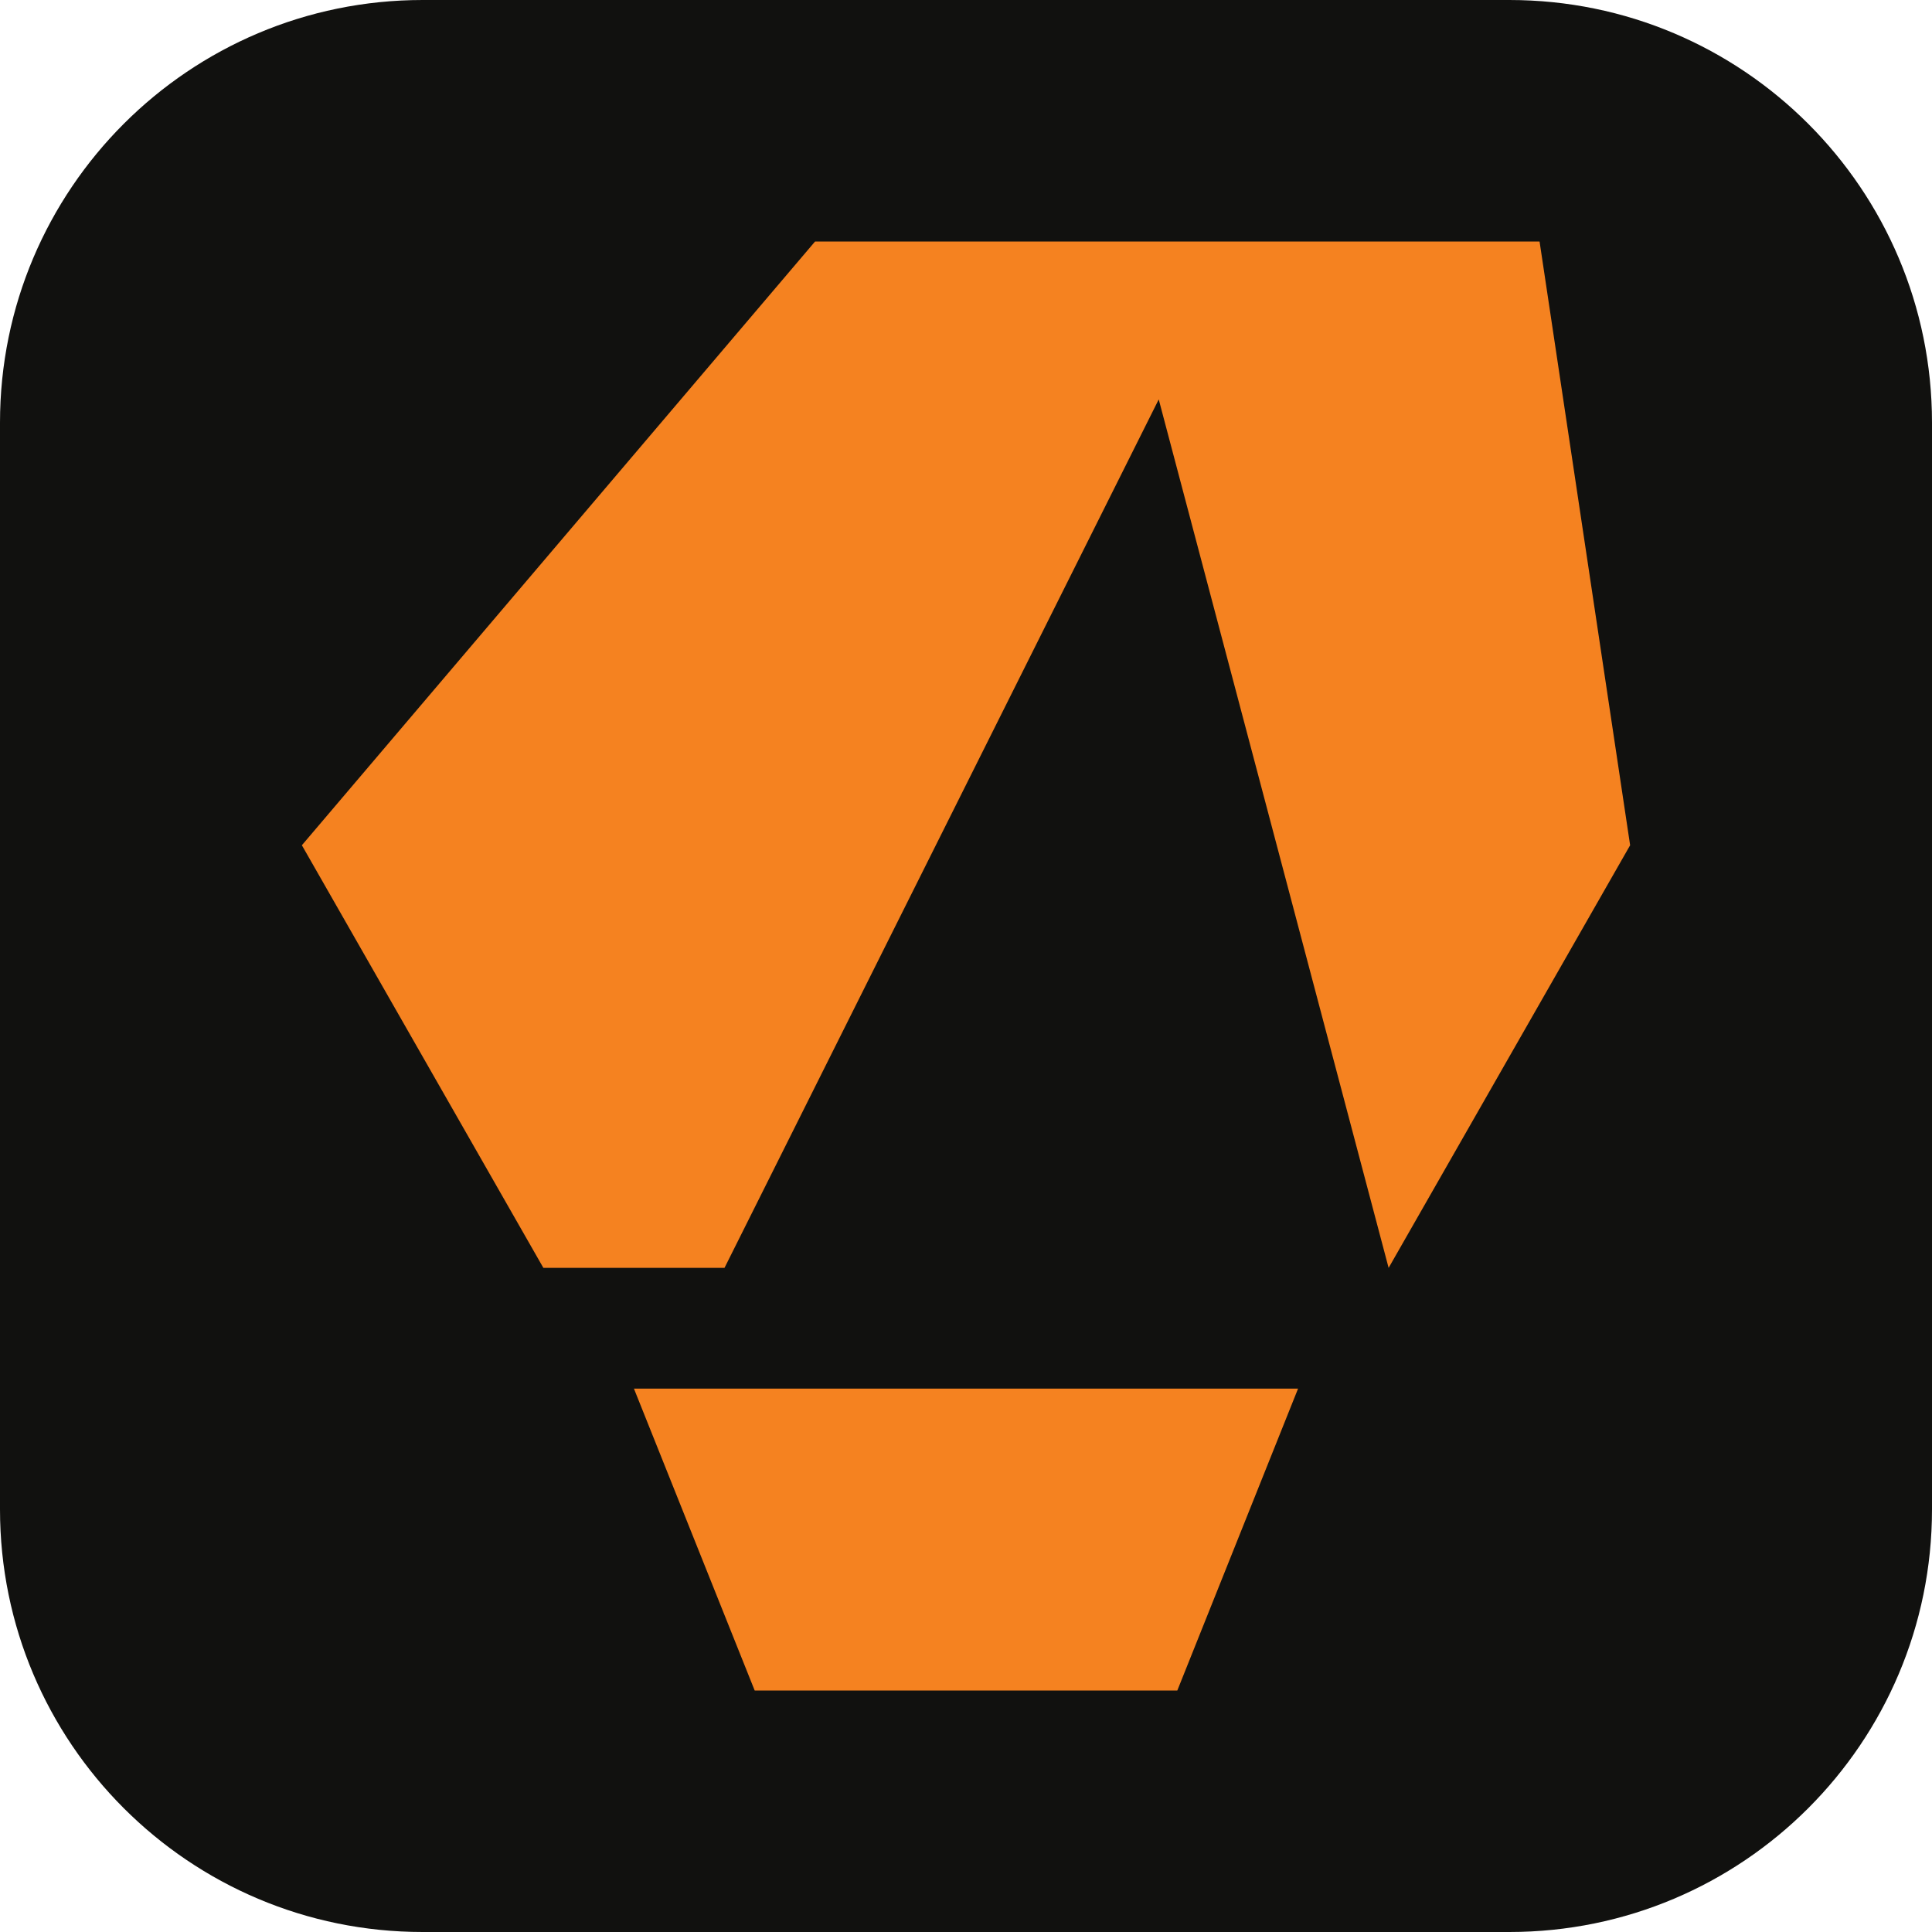
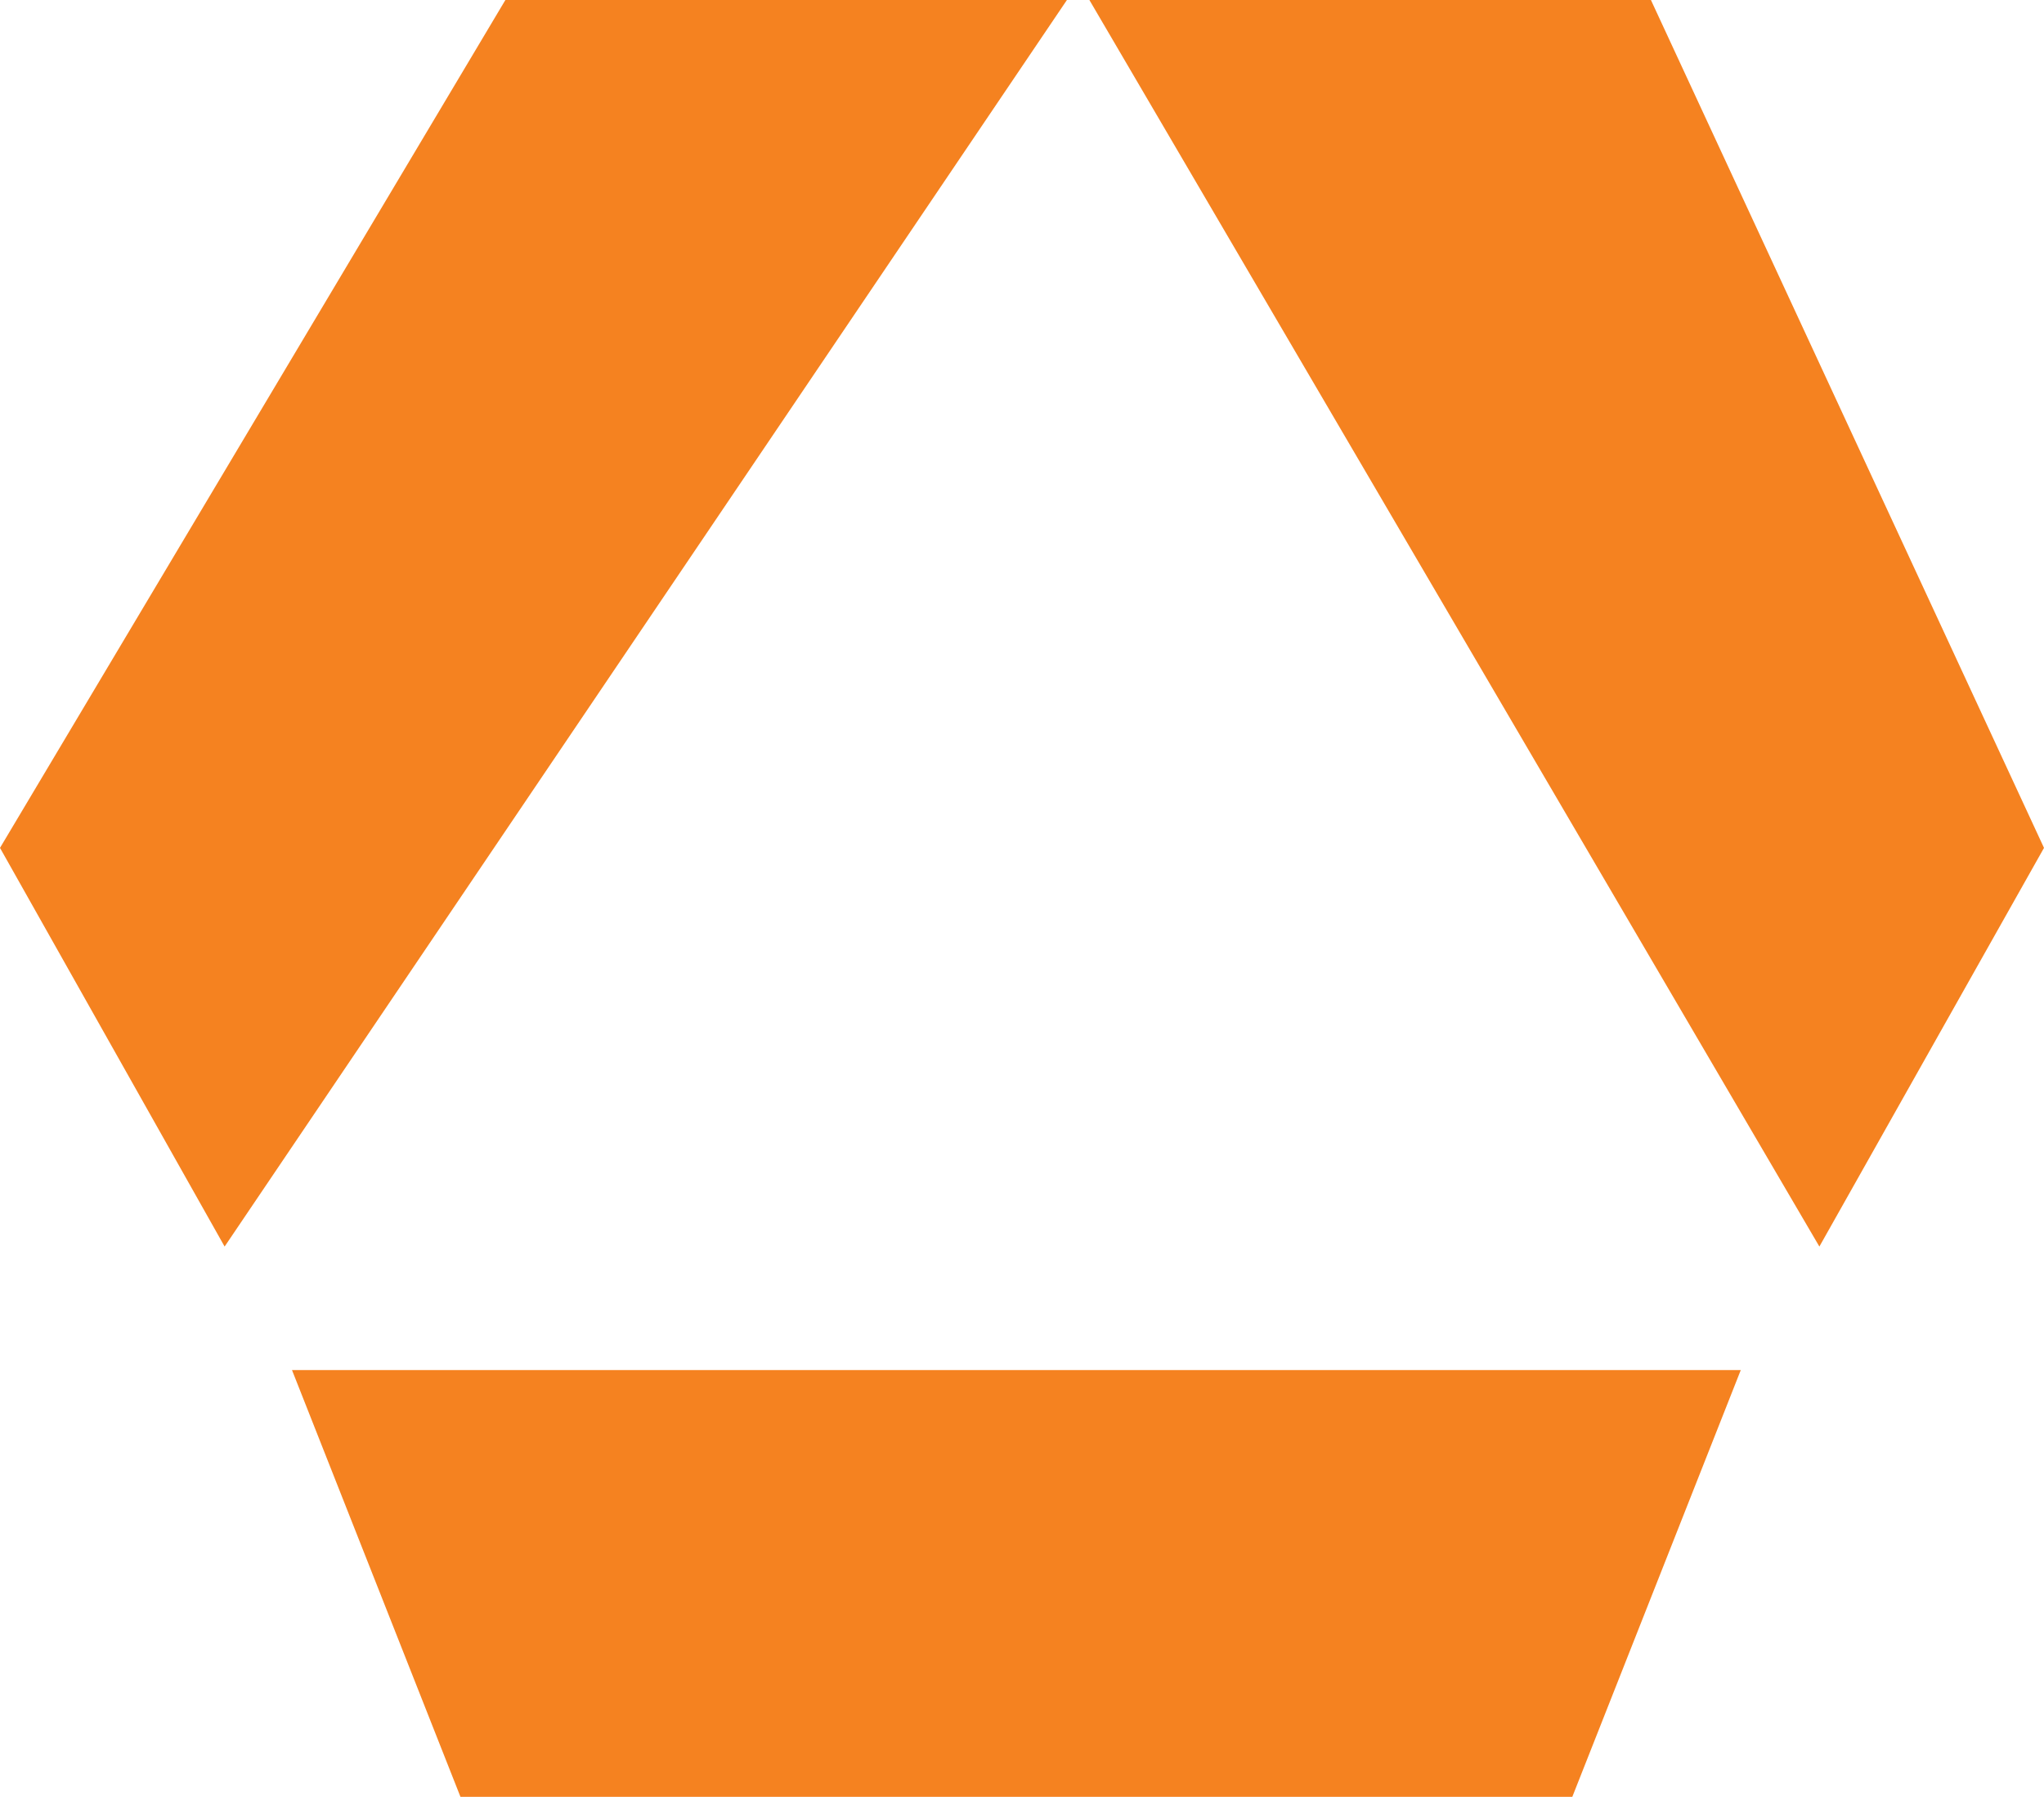
- <svg xmlns="http://www.w3.org/2000/svg" viewBox="0 0 64 64" role="img" aria-label="Audacious">
-   <rect width="64" height="64" rx="14" fill="#11110f" />
-   <path fill="#f58220" d="M18 42 10 28 27 8h14L24 42H18Zm28 0L37 8h14l3 20-8 14ZM21 46h22l-4 10H25l-4-10Z" />
+ <svg xmlns="http://www.w3.org/2000/svg" viewBox="0 0 364 320" role="img" aria-label="Audacious">
+   <path fill="#f58220" d="M40 222 0 151 90 0h100L40 222Zm284 0L194 0h100l70 151-40 71ZM52 244h258l-30 76H82l-30-76Z" />
</svg>
